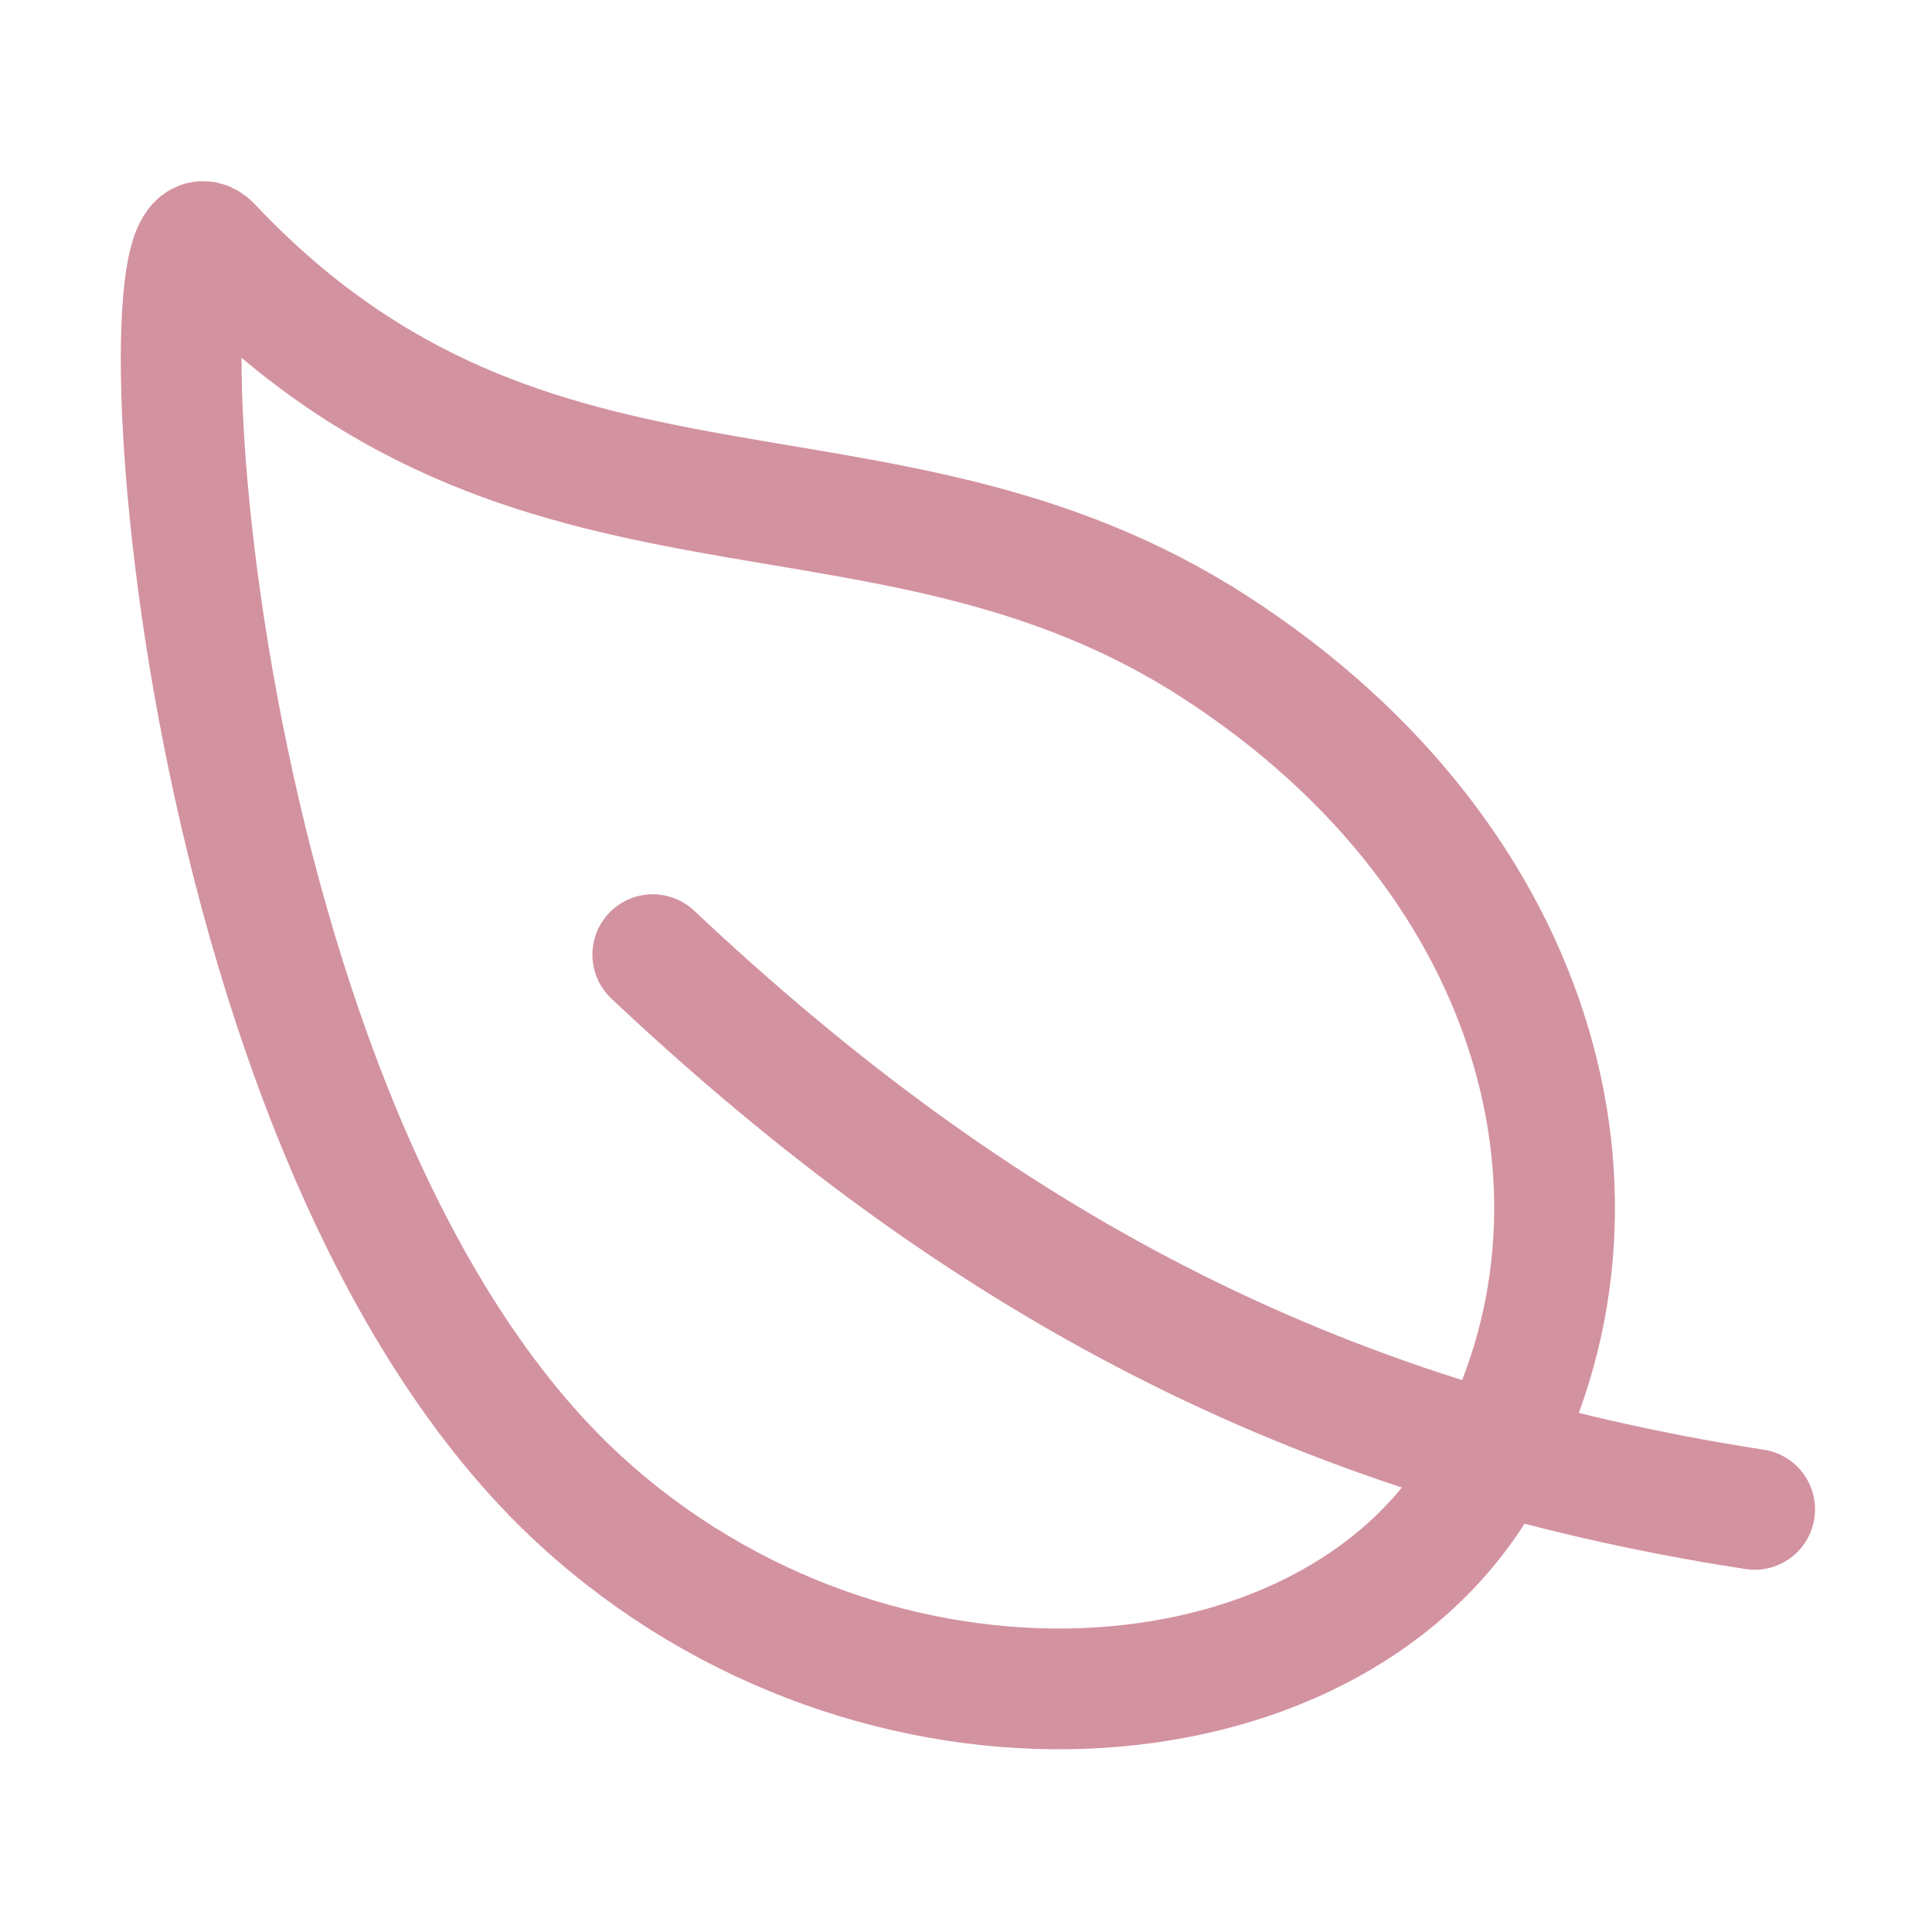
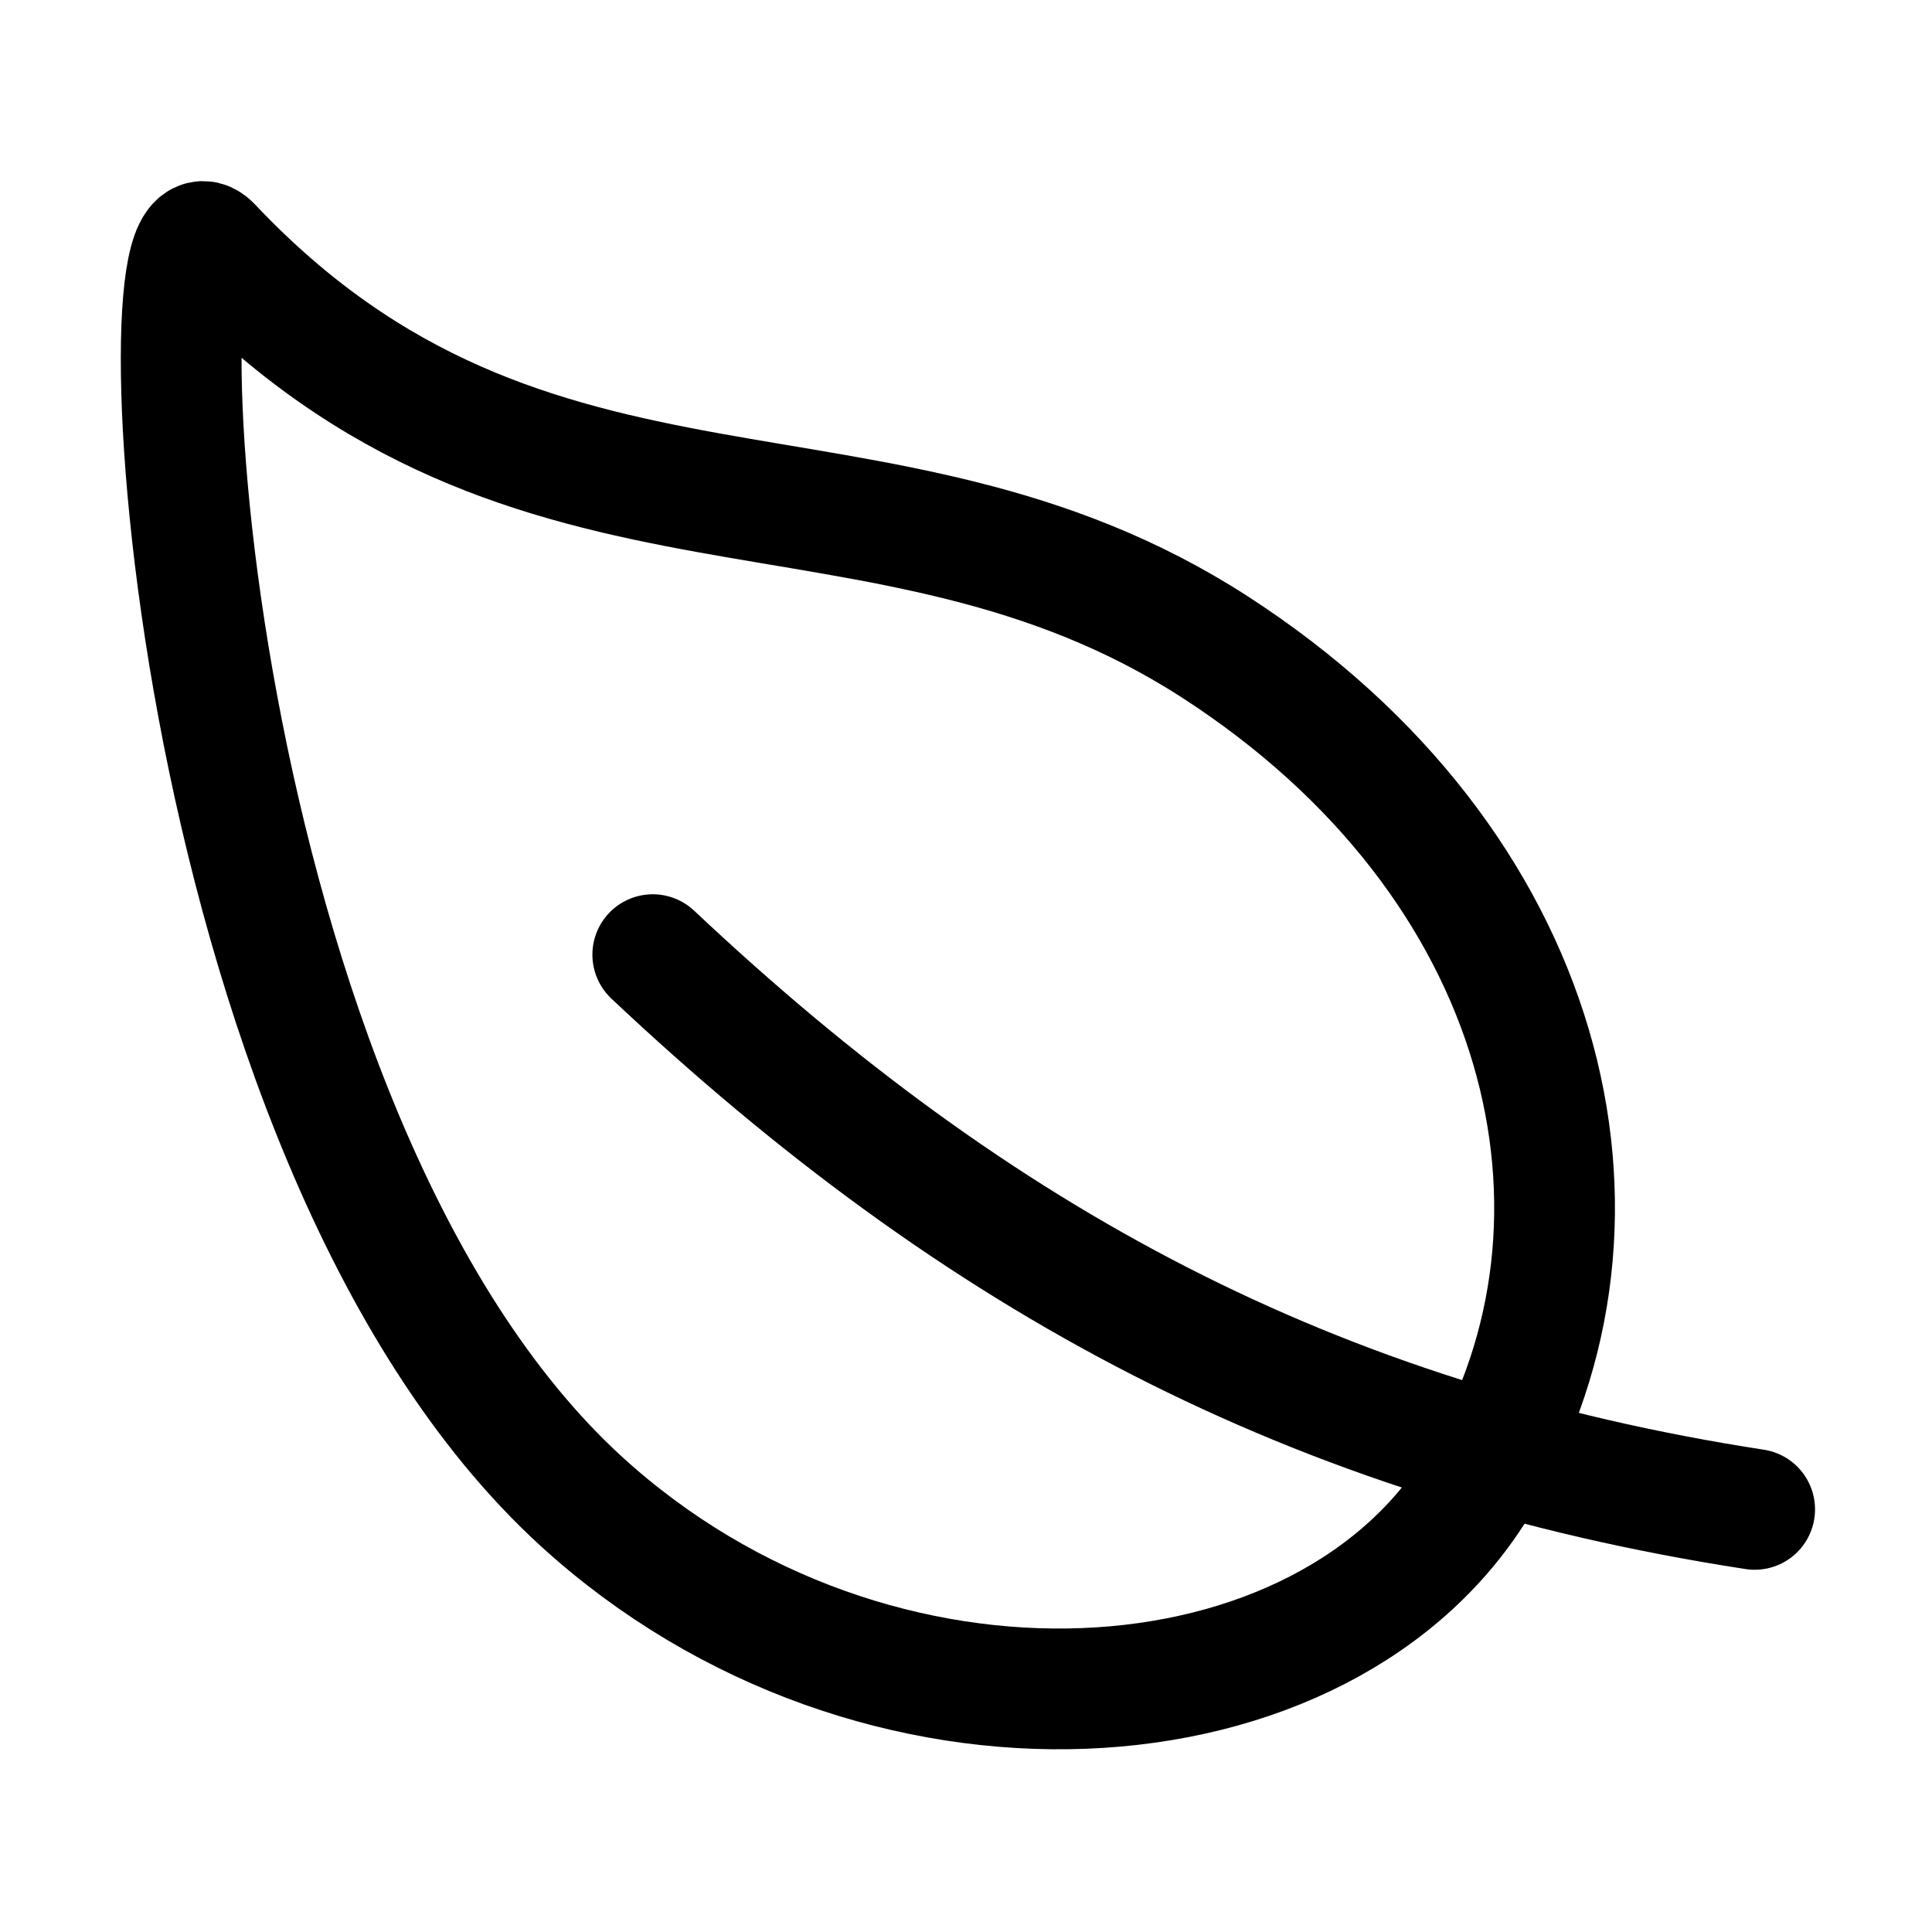
<svg xmlns="http://www.w3.org/2000/svg" width="24" height="24" viewBox="0 0 24 24" fill="none">
  <g id="leaf">
-     <path id="Vector" d="M15.089 8.035C10.922 5.344 6.609 7.276 2.625 3.057C1.697 2.073 2.236 14.096 7.223 18.652C10.87 21.98 16.5 21.609 18.398 18.375C20.297 15.14 19.255 10.726 15.089 8.035Z" stroke="#D392A0" stroke-width="1.5" stroke-linecap="round" stroke-linejoin="round" />
-     <path id="Vector_2" d="M8.109 11.859C12.141 15.656 16.312 17.906 21.797 18.75" stroke="#D392A0" stroke-width="1.5" stroke-linecap="round" stroke-linejoin="round" />
+     <path id="Vector" d="M15.089 8.035C10.922 5.344 6.609 7.276 2.625 3.057C1.697 2.073 2.236 14.096 7.223 18.652C10.87 21.98 16.5 21.609 18.398 18.375C20.297 15.14 19.255 10.726 15.089 8.035Z" stroke="#000000" stroke-width="1.5" stroke-linecap="round" stroke-linejoin="round" />
+     <path id="Vector_2" d="M8.109 11.859C12.141 15.656 16.312 17.906 21.797 18.75" stroke="#000000" stroke-width="1.5" stroke-linecap="round" stroke-linejoin="round" />
  </g>
</svg>
